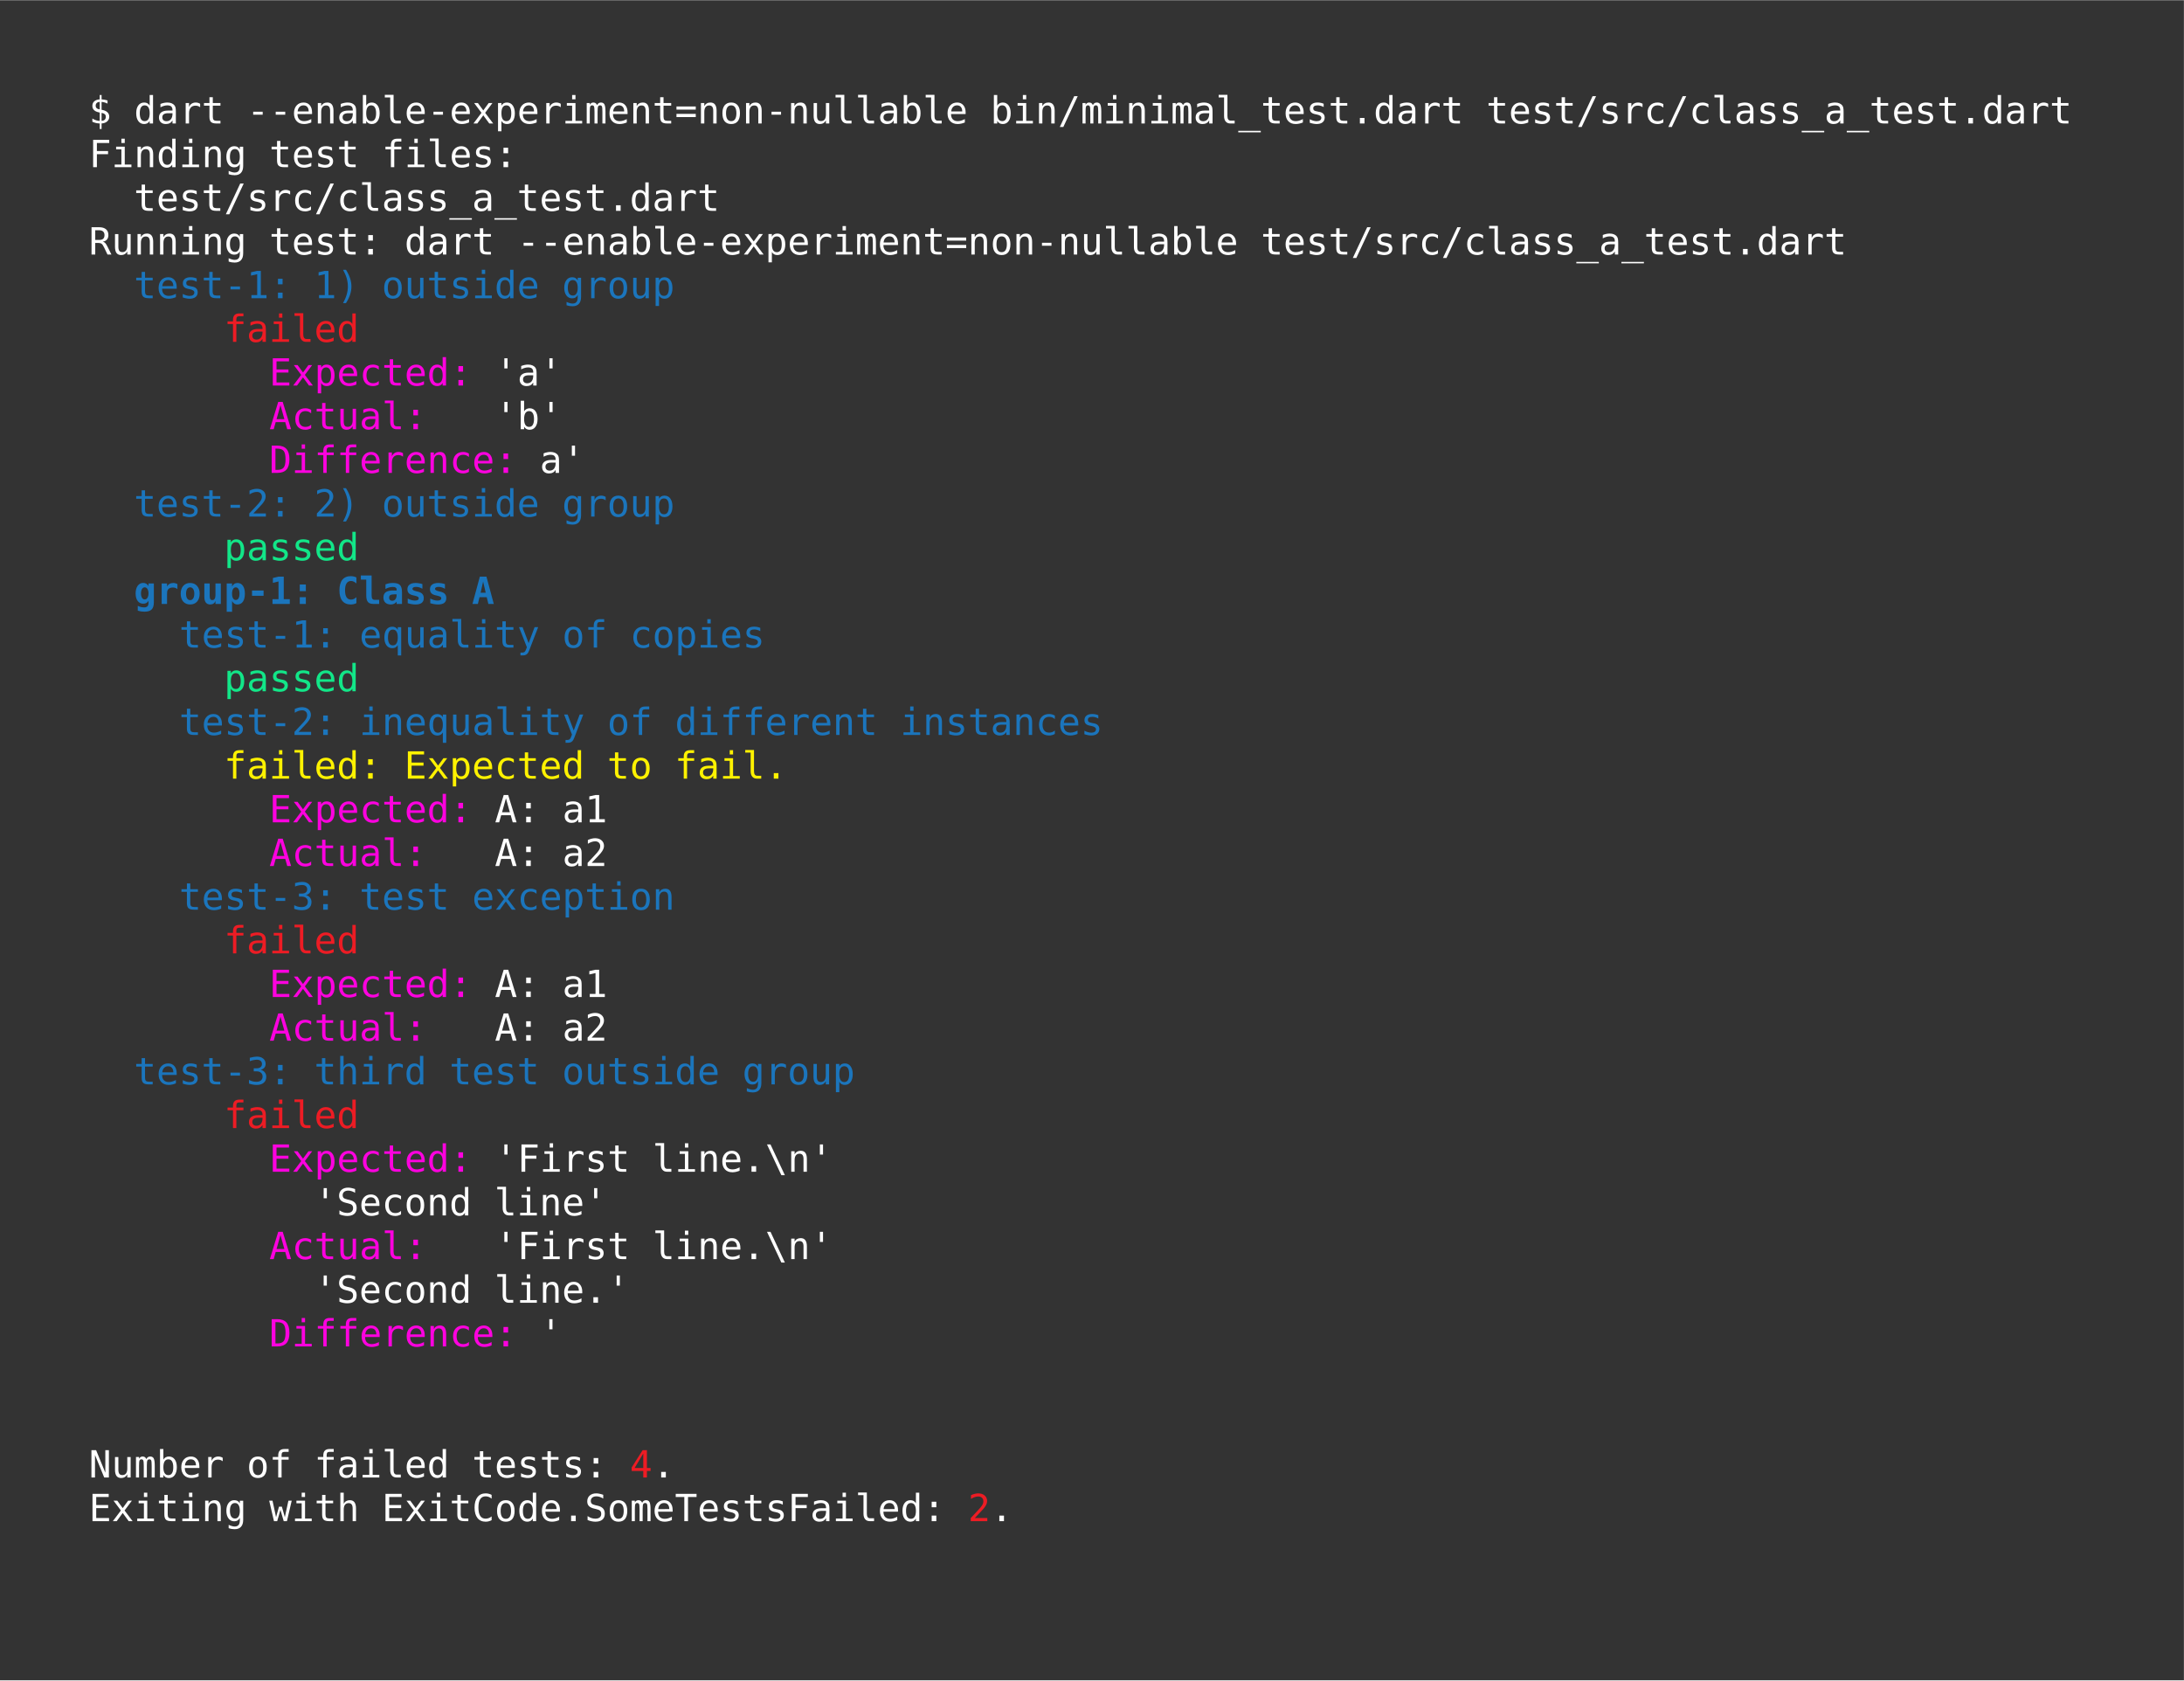
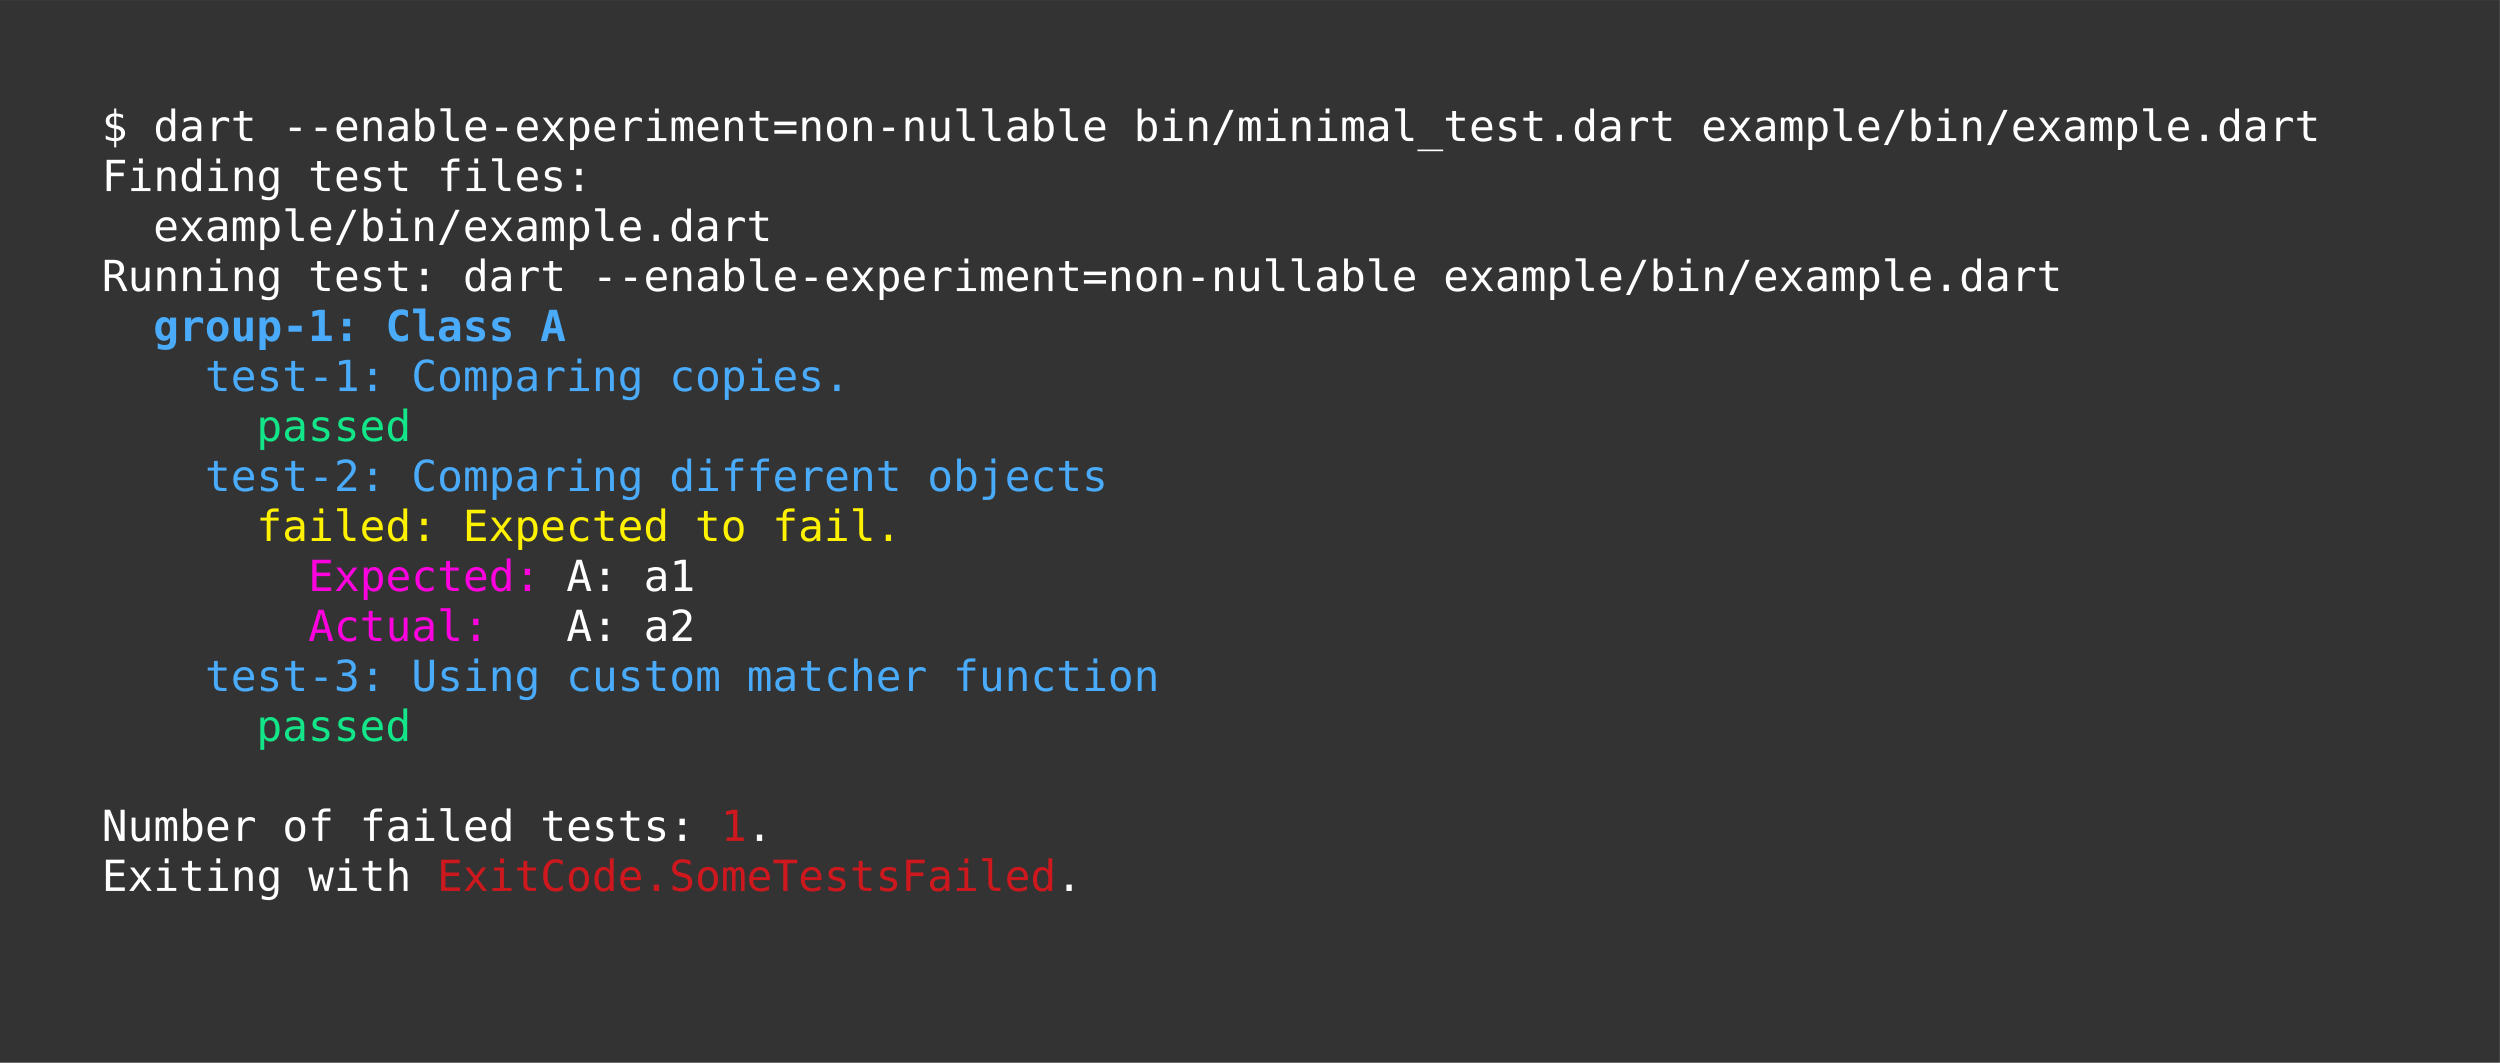
- <svg xmlns="http://www.w3.org/2000/svg" viewBox="0 0 933.505 718.11" height="718.11" width="933.505" xml:space="preserve" id="svg998" version="1.1">
-   <defs id="defs1002">
-     <clipPath id="clipPath1014" clipPathUnits="userSpaceOnUse">
-       <path style="clip-rule:evenodd" id="path1012" d="M 0,0 H 700.1 V 538.5 H 0 Z" />
+ <svg xmlns="http://www.w3.org/2000/svg" viewBox="0 0 933.505 396.813" height="396.813" width="933.505" xml:space="preserve" id="svg1846" version="1.1">
+   <defs id="defs1850">
+     <clipPath id="clipPath1862" clipPathUnits="userSpaceOnUse">
+       <path style="clip-rule:evenodd" id="path1860" d="M 0,0 H 700.1 V 297.6 H 0 Z" />
    </clipPath>
  </defs>
-   <g transform="matrix(1.333333,0,0,-1.333333,0,718.1102)" id="g1006">
-     <g id="g1008">
-       <g clip-path="url(#clipPath1014)" id="g1010">
-         <path id="path1016" style="fill:#333333;fill-opacity:1;fill-rule:evenodd;stroke:none" d="M -0.1,538.6 H 700.2 V -0.1 H -0.1 Z" />
-         <g id="g1018">
-           <text id="text1022" style="font-variant:normal;font-weight:normal;font-size:12px;font-family:'DejaVu Sans Mono';-inkscape-font-specification:DejaVuSansMono;writing-mode:lr-tb;fill:#ffffff;fill-opacity:1;fill-rule:nonzero;stroke:none" transform="matrix(1,0,0,-1,28.5,499)">
-             <tspan id="tspan1020" y="0" x="0 7.2 14.4 21.6 28.884 36.084 43.284 50.568 57.768 64.968 72.168 79.368 86.652 93.852 101.052 108.252 115.536 122.736 129.936 137.136 144.42 151.62 158.82 166.02 173.304 180.504 187.704 194.904 202.188 209.388 216.588 223.872 231.072 238.272 245.472 252.672 259.956 267.156 274.356 281.64 288.84 296.04 303.24 310.44 317.724 324.924 332.124 339.324 346.608 353.808 361.008 368.208 375.492 382.692 389.892 397.092 404.376 411.576 418.776 425.976 433.26 440.46 447.66 454.86 462.144 469.344 476.544 483.744 491.028 498.228 505.428 512.628 519.912 527.112 534.312 541.512 548.796 555.996 563.196 570.396 577.68 584.88 592.08 599.28 606.564 613.764 620.964 628.164 635.448">$ dart --enable-experiment=non-nullable bin/minimal_test.dart test/src/class_a_test.dart </tspan>
+   <g transform="matrix(1.333333,0,0,-1.333333,0,396.8126)" id="g1854">
+     <g id="g1856">
+       <g clip-path="url(#clipPath1862)" id="g1858">
+         <path id="path1864" style="fill:#333333;fill-opacity:1;fill-rule:evenodd;stroke:none" d="M -0.1,297.7 H 700.2 V -0.1 H -0.1 Z" />
+         <g id="g1866">
+           <text id="text1870" style="font-variant:normal;font-weight:normal;font-size:12px;font-family:'DejaVu Sans Mono';-inkscape-font-specification:DejaVuSansMono;writing-mode:lr-tb;fill:#ffffff;fill-opacity:1;fill-rule:nonzero;stroke:none" transform="matrix(1,0,0,-1,28.5,258.1)">
+             <tspan id="tspan1868" y="0" x="0 7.2 14.4 21.6 28.884 36.084 43.284 50.568 57.768 64.968 72.168 79.368 86.652 93.852 101.052 108.252 115.536 122.736 129.936 137.136 144.42 151.62 158.82 166.02 173.304 180.504 187.704 194.904 202.188 209.388 216.588 223.872 231.072 238.272 245.472 252.672 259.956 267.156 274.356 281.64 288.84 296.04 303.24 310.44 317.724 324.924 332.124 339.324 346.608 353.808 361.008 368.208 375.492 382.692 389.892 397.092 404.376 411.576 418.776 425.976 433.26 440.46 447.66 454.86 462.144 469.344 476.544 483.744 491.028 498.228 505.428 512.628 519.912 527.112 534.312 541.512 548.796 555.996 563.196 570.396 577.68 584.88 592.08 599.28 606.564 613.764 620.964">$ dart --enable-experiment=non-nullable bin/minimal_test.dart example/bin/example.dart </tspan>
          </text>
        </g>
-         <g id="g1024">
-           <text id="text1028" style="font-variant:normal;font-weight:normal;font-size:12px;font-family:'DejaVu Sans Mono';-inkscape-font-specification:DejaVuSansMono;writing-mode:lr-tb;fill:#ffffff;fill-opacity:1;fill-rule:nonzero;stroke:none" transform="matrix(1,0,0,-1,28.5,485)">
-             <tspan id="tspan1026" y="0" x="0 7.2 14.4 21.6 28.884 36.084 43.284 50.568 57.768 64.968 72.168 79.368 86.652 93.852 101.052 108.252 115.536 122.736 129.936 137.22">Finding test files: </tspan>
+         <g id="g1872">
+           <text id="text1876" style="font-variant:normal;font-weight:normal;font-size:12px;font-family:'DejaVu Sans Mono';-inkscape-font-specification:DejaVuSansMono;writing-mode:lr-tb;fill:#ffffff;fill-opacity:1;fill-rule:nonzero;stroke:none" transform="matrix(1,0,0,-1,28.5,244.1)">
+             <tspan id="tspan1874" y="0" x="0 7.2 14.4 21.6 28.884 36.084 43.284 50.568 57.768 64.968 72.168 79.368 86.652 93.852 101.052 108.252 115.536 122.736 129.936 137.22">Finding test files: </tspan>
          </text>
        </g>
-         <g id="g1030">
-           <text id="text1034" style="font-variant:normal;font-weight:normal;font-size:12px;font-family:'DejaVu Sans Mono';-inkscape-font-specification:DejaVuSansMono;writing-mode:lr-tb;fill:#ffffff;fill-opacity:1;fill-rule:nonzero;stroke:none" transform="matrix(1,0,0,-1,42.9,471)">
-             <tspan id="tspan1032" y="0" x="0 7.2 14.484 21.684 28.884 36.084 43.368 50.568 57.768 64.968 72.252 79.452 86.652 93.852 101.136 108.336 115.536 122.736 130.02 137.22 144.42 151.62 158.904 166.104 173.304 180.504">test/src/class_a_test.dart</tspan>
+         <g id="g1878">
+           <text id="text1882" style="font-variant:normal;font-weight:normal;font-size:12px;font-family:'DejaVu Sans Mono';-inkscape-font-specification:DejaVuSansMono;writing-mode:lr-tb;fill:#ffffff;fill-opacity:1;fill-rule:nonzero;stroke:none" transform="matrix(1,0,0,-1,42.9,230.1)">
+             <tspan id="tspan1880" y="0" x="0 7.2 14.484 21.684 28.884 36.084 43.368 50.568 57.768 64.968 72.252 79.452 86.652 93.852 101.136 108.336 115.536 122.736 130.02 137.22 144.42 151.62 158.904 166.104">example/bin/example.dart</tspan>
          </text>
        </g>
-         <g id="g1036">
-           <text id="text1040" style="font-variant:normal;font-weight:normal;font-size:12px;font-family:'DejaVu Sans Mono';-inkscape-font-specification:DejaVuSansMono;writing-mode:lr-tb;fill:#ffffff;fill-opacity:1;fill-rule:nonzero;stroke:none" transform="matrix(1,0,0,-1,28.5,457)">
-             <tspan id="tspan1038" y="0" x="0 7.2 14.4 21.6 28.884 36.084 43.284 50.568 57.768 64.968 72.168 79.368 86.652 93.852 101.052 108.252 115.536 122.736 129.936 137.22 144.42 151.62 158.82 166.02 173.304 180.504 187.704 194.904 202.188 209.388 216.588 223.788 231.072 238.272 245.472 252.672 259.956 267.156 274.356 281.556 288.84 296.04 303.24 310.524 317.724 324.924 332.124 339.324 346.608 353.808 361.008 368.292 375.492 382.692 389.892 397.092 404.376 411.576 418.776 425.976 433.26 440.46 447.66 454.86 462.144 469.344 476.544 483.744 491.028 498.228 505.428 512.628 519.912 527.112 534.312 541.512 548.796 555.996">Running test: dart --enable-experiment=non-nullable test/src/class_a_test.dart</tspan>
+         <g id="g1884">
+           <text id="text1888" style="font-variant:normal;font-weight:normal;font-size:12px;font-family:'DejaVu Sans Mono';-inkscape-font-specification:DejaVuSansMono;writing-mode:lr-tb;fill:#ffffff;fill-opacity:1;fill-rule:nonzero;stroke:none" transform="matrix(1,0,0,-1,28.5,216.1)">
+             <tspan id="tspan1886" y="0" x="0 7.2 14.4 21.6 28.884 36.084 43.284 50.568 57.768 64.968 72.168 79.368 86.652 93.852 101.052 108.252 115.536 122.736 129.936 137.22 144.42 151.62 158.82 166.02 173.304 180.504 187.704 194.904 202.188 209.388 216.588 223.788 231.072 238.272 245.472 252.672 259.956 267.156 274.356 281.556 288.84 296.04 303.24 310.524 317.724 324.924 332.124 339.324 346.608 353.808 361.008 368.292 375.492 382.692 389.892 397.092 404.376 411.576 418.776 425.976 433.26 440.46 447.66 454.86 462.144 469.344 476.544 483.744 491.028 498.228 505.428 512.628 519.912 527.112 534.312 541.512">Running test: dart --enable-experiment=non-nullable example/bin/example.dart</tspan>
          </text>
        </g>
-         <g id="g1042" />
-         <g id="g1044">
-           <text id="text1048" style="font-variant:normal;font-weight:normal;font-size:12px;font-family:'DejaVu Sans Mono';-inkscape-font-specification:DejaVuSansMono;writing-mode:lr-tb;fill:#1b75bc;fill-opacity:1;fill-rule:nonzero;stroke:none" transform="matrix(1,0,0,-1,42.9,443)">
-             <tspan id="tspan1046" y="0" x="0 7.2 14.484 21.684 28.884 36.168 43.368 50.568 57.768 64.968 72.252 79.452 86.652 93.852 101.136 108.336 115.536 122.736 130.02 137.22 144.42 151.62 158.904 166.104">test-1: 1) outside group</tspan>
+         <g id="g1890" />
+         <g id="g1892">
+           <text id="text1896" style="font-variant:normal;font-weight:bold;font-size:12px;font-family:'DejaVu Sans Mono';-inkscape-font-specification:DejaVuSansMono-Bold;writing-mode:lr-tb;fill:#49abfa;fill-opacity:1;fill-rule:nonzero;stroke:none" transform="matrix(1,0,0,-1,42.9,202.1)">
+             <tspan id="tspan1894" y="0" x="0 7.2 14.484 21.684 28.884 36.084 43.368 50.568 57.768 65.052 72.252 79.452 86.652 93.852 101.136 108.336">group-1: Class A</tspan>
          </text>
        </g>
-         <g id="g1050" />
-         <g id="g1052">
-           <text id="text1056" style="font-variant:normal;font-weight:normal;font-size:12px;font-family:'DejaVu Sans Mono';-inkscape-font-specification:DejaVuSansMono;writing-mode:lr-tb;fill:#ed1c24;fill-opacity:1;fill-rule:nonzero;stroke:none" transform="matrix(1,0,0,-1,71.8,429)">
-             <tspan id="tspan1054" y="0" x="0 7.2 14.484 21.684 28.884 36.084">failed</tspan>
+         <g id="g1898">
+           <text id="text1902" style="font-variant:normal;font-weight:normal;font-size:12px;font-family:'DejaVu Sans Mono';-inkscape-font-specification:DejaVuSansMono;writing-mode:lr-tb;fill:#49abfa;fill-opacity:1;fill-rule:nonzero;stroke:none" transform="matrix(1,0,0,-1,57.384,188.1)">
+             <tspan id="tspan1900" y="0" x="0 7.2 14.4 21.6 28.884 36.084 43.284 50.568 57.768 64.968 72.168 79.368 86.652 93.852 101.052 108.252 115.536 122.736 129.936 137.136 144.42 151.62 158.82 166.02 173.304">test-1: Comparing copies.</tspan>
          </text>
        </g>
-         <g id="g1058" />
-         <g id="g1060">
-           <text id="text1064" style="font-variant:normal;font-weight:normal;font-size:12px;font-family:'DejaVu Sans Mono';-inkscape-font-specification:DejaVuSansMono;writing-mode:lr-tb;fill:#fd02df;fill-opacity:1;fill-rule:nonzero;stroke:none" transform="matrix(1,0,0,-1,86.3,415)">
-             <tspan id="tspan1062" y="0" x="0 7.2 14.4 21.6 28.884 36.084 43.284 50.484 57.768">Expected:</tspan>
+         <g id="g1904" />
+         <g id="g1906">
+           <text id="text1910" style="font-variant:normal;font-weight:normal;font-size:12px;font-family:'DejaVu Sans Mono';-inkscape-font-specification:DejaVuSansMono;writing-mode:lr-tb;fill:#12e688;fill-opacity:1;fill-rule:nonzero;stroke:none" transform="matrix(1,0,0,-1,71.8,174.1)">
+             <tspan id="tspan1908" y="0" x="0 7.2 14.484 21.684 28.884 36.084">passed</tspan>
          </text>
        </g>
-         <g id="g1066">
-           <text id="text1070" style="font-variant:normal;font-weight:normal;font-size:12px;font-family:'DejaVu Sans Mono';-inkscape-font-specification:DejaVuSansMono;writing-mode:lr-tb;fill:#ffffff;fill-opacity:1;fill-rule:nonzero;stroke:none" transform="matrix(1,0,0,-1,158.584,415)">
-             <tspan id="tspan1068" y="0" x="0 7.2 14.4">'a'</tspan>
+         <g id="g1912" />
+         <g id="g1914">
+           <text id="text1918" style="font-variant:normal;font-weight:normal;font-size:12px;font-family:'DejaVu Sans Mono';-inkscape-font-specification:DejaVuSansMono;writing-mode:lr-tb;fill:#49abfa;fill-opacity:1;fill-rule:nonzero;stroke:none" transform="matrix(1,0,0,-1,57.4,160.1)">
+             <tspan id="tspan1916" y="0" x="0 7.2 14.4 21.6 28.884 36.084 43.284 50.568 57.768 64.968 72.168 79.368 86.652 93.852 101.052 108.252 115.536 122.736 129.936 137.136 144.42 151.62 158.82 166.02 173.304 180.504 187.704 194.988 202.188 209.388 216.588 223.788 231.072 238.272 245.472">test-2: Comparing different objects</tspan>
          </text>
        </g>
-         <g id="g1072" />
-         <g id="g1074">
-           <text id="text1078" style="font-variant:normal;font-weight:normal;font-size:12px;font-family:'DejaVu Sans Mono';-inkscape-font-specification:DejaVuSansMono;writing-mode:lr-tb;fill:#fd02df;fill-opacity:1;fill-rule:nonzero;stroke:none" transform="matrix(1,0,0,-1,86.3,401)">
-             <tspan id="tspan1076" y="0" x="0 7.2 14.4 21.6 28.884 36.084 43.284">Actual:</tspan>
+         <g id="g1920" />
+         <g id="g1922">
+           <text id="text1926" style="font-variant:normal;font-weight:normal;font-size:12px;font-family:'DejaVu Sans Mono';-inkscape-font-specification:DejaVuSansMono;writing-mode:lr-tb;fill:#fff200;fill-opacity:1;fill-rule:nonzero;stroke:none" transform="matrix(1,0,0,-1,71.8,146.1)">
+             <tspan id="tspan1924" y="0" x="0 7.2 14.484 21.684 28.884 36.084 43.368 50.568 57.768 64.968 72.252 79.452 86.652 93.852 101.136 108.336 115.536 122.82 130.02 137.22 144.42 151.62 158.904 166.104 173.304">failed: Expected to fail.</tspan>
          </text>
        </g>
-         <g id="g1080">
-           <text id="text1084" style="font-variant:normal;font-weight:normal;font-size:12px;font-family:'DejaVu Sans Mono';-inkscape-font-specification:DejaVuSansMono;writing-mode:lr-tb;fill:#ffffff;fill-opacity:1;fill-rule:nonzero;stroke:none" transform="matrix(1,0,0,-1,158.584,401)">
-             <tspan id="tspan1082" y="0" x="0 7.2 14.4">'b'</tspan>
+         <g id="g1928" />
+         <g id="g1930">
+           <text id="text1934" style="font-variant:normal;font-weight:normal;font-size:12px;font-family:'DejaVu Sans Mono';-inkscape-font-specification:DejaVuSansMono;writing-mode:lr-tb;fill:#fd02df;fill-opacity:1;fill-rule:nonzero;stroke:none" transform="matrix(1,0,0,-1,86.3,132.1)">
+             <tspan id="tspan1932" y="0" x="0 7.2 14.4 21.6 28.884 36.084 43.284 50.484 57.768">Expected:</tspan>
          </text>
        </g>
-         <g id="g1086" />
-         <g id="g1088">
-           <text id="text1092" style="font-variant:normal;font-weight:normal;font-size:12px;font-family:'DejaVu Sans Mono';-inkscape-font-specification:DejaVuSansMono;writing-mode:lr-tb;fill:#fd02df;fill-opacity:1;fill-rule:nonzero;stroke:none" transform="matrix(1,0,0,-1,86.3,387)">
-             <tspan id="tspan1090" y="0" x="0 7.2 14.4 21.6 28.884 36.084 43.284 50.484 57.768 64.968 72.168">Difference:</tspan>
+         <g id="g1936">
+           <text id="text1940" style="font-variant:normal;font-weight:normal;font-size:12px;font-family:'DejaVu Sans Mono';-inkscape-font-specification:DejaVuSansMono;writing-mode:lr-tb;fill:#ffffff;fill-opacity:1;fill-rule:nonzero;stroke:none" transform="matrix(1,0,0,-1,158.584,132.1)">
+             <tspan id="tspan1938" y="0" x="0 7.2 14.4 21.6 28.8">A: a1</tspan>
          </text>
        </g>
-         <g id="g1094">
-           <text id="text1098" style="font-variant:normal;font-weight:normal;font-size:12px;font-family:'DejaVu Sans Mono';-inkscape-font-specification:DejaVuSansMono;writing-mode:lr-tb;fill:#ffffff;fill-opacity:1;fill-rule:nonzero;stroke:none" transform="matrix(1,0,0,-1,173,387)">
-             <tspan id="tspan1096" y="0" x="0 7.2">a'</tspan>
+         <g id="g1942" />
+         <g id="g1944">
+           <text id="text1948" style="font-variant:normal;font-weight:normal;font-size:12px;font-family:'DejaVu Sans Mono';-inkscape-font-specification:DejaVuSansMono;writing-mode:lr-tb;fill:#fd02df;fill-opacity:1;fill-rule:nonzero;stroke:none" transform="matrix(1,0,0,-1,86.3,118.1)">
+             <tspan id="tspan1946" y="0" x="0 7.2 14.4 21.6 28.884 36.084 43.284">Actual:</tspan>
          </text>
        </g>
-         <g id="g1100" />
-         <g id="g1102">
-           <text id="text1106" style="font-variant:normal;font-weight:normal;font-size:12px;font-family:'DejaVu Sans Mono';-inkscape-font-specification:DejaVuSansMono;writing-mode:lr-tb;fill:#1b75bc;fill-opacity:1;fill-rule:nonzero;stroke:none" transform="matrix(1,0,0,-1,42.9,373)">
-             <tspan id="tspan1104" y="0" x="0 7.2 14.484 21.684 28.884 36.168 43.368 50.568 57.768 64.968 72.252 79.452 86.652 93.852 101.136 108.336 115.536 122.736 130.02 137.22 144.42 151.62 158.904 166.104">test-2: 2) outside group</tspan>
+         <g id="g1950">
+           <text id="text1954" style="font-variant:normal;font-weight:normal;font-size:12px;font-family:'DejaVu Sans Mono';-inkscape-font-specification:DejaVuSansMono;writing-mode:lr-tb;fill:#ffffff;fill-opacity:1;fill-rule:nonzero;stroke:none" transform="matrix(1,0,0,-1,158.584,118.1)">
+             <tspan id="tspan1952" y="0" x="0 7.2 14.4 21.6 28.8">A: a2</tspan>
          </text>
        </g>
-         <g id="g1108" />
-         <g id="g1110">
-           <text id="text1114" style="font-variant:normal;font-weight:normal;font-size:12px;font-family:'DejaVu Sans Mono';-inkscape-font-specification:DejaVuSansMono;writing-mode:lr-tb;fill:#12e688;fill-opacity:1;fill-rule:nonzero;stroke:none" transform="matrix(1,0,0,-1,71.8,359)">
-             <tspan id="tspan1112" y="0" x="0 7.2 14.484 21.684 28.884 36.084">passed</tspan>
+         <g id="g1956" />
+         <g id="g1958">
+           <text id="text1962" style="font-variant:normal;font-weight:normal;font-size:12px;font-family:'DejaVu Sans Mono';-inkscape-font-specification:DejaVuSansMono;writing-mode:lr-tb;fill:#49abfa;fill-opacity:1;fill-rule:nonzero;stroke:none" transform="matrix(1,0,0,-1,57.4,104.1)">
+             <tspan id="tspan1960" y="0" x="0 7.2 14.4 21.6 28.884 36.084 43.284 50.568 57.768 64.968 72.168 79.368 86.652 93.852 101.052 108.252 115.536 122.736 129.936 137.136 144.42 151.62 158.82 166.02 173.304 180.504 187.704 194.904 202.188 209.388 216.588 223.788 231.072 238.272 245.472 252.672 259.956">test-3: Using custom matcher function</tspan>
          </text>
        </g>
-         <g id="g1116" />
-         <g id="g1118">
-           <text id="text1122" style="font-variant:normal;font-weight:bold;font-size:12px;font-family:'DejaVu Sans Mono';-inkscape-font-specification:DejaVuSansMono-Bold;writing-mode:lr-tb;fill:#1b75bc;fill-opacity:1;fill-rule:nonzero;stroke:none" transform="matrix(1,0,0,-1,42.9,345)">
-             <tspan id="tspan1120" y="0" x="0 7.2 14.484 21.684 28.884 36.084 43.368 50.568 57.768 65.052 72.252 79.452 86.652 93.852 101.136 108.336">group-1: Class A</tspan>
+         <g id="g1964" />
+         <g id="g1966">
+           <text id="text1970" style="font-variant:normal;font-weight:normal;font-size:12px;font-family:'DejaVu Sans Mono';-inkscape-font-specification:DejaVuSansMono;writing-mode:lr-tb;fill:#12e688;fill-opacity:1;fill-rule:nonzero;stroke:none" transform="matrix(1,0,0,-1,71.8,90.1)">
+             <tspan id="tspan1968" y="0" x="0 7.2 14.484 21.684 28.884 36.084">passed</tspan>
          </text>
        </g>
-         <g id="g1124" />
-         <g id="g1126">
-           <text id="text1130" style="font-variant:normal;font-weight:normal;font-size:12px;font-family:'DejaVu Sans Mono';-inkscape-font-specification:DejaVuSansMono;writing-mode:lr-tb;fill:#1b75bc;fill-opacity:1;fill-rule:nonzero;stroke:none" transform="matrix(1,0,0,-1,57.4,331)">
-             <tspan id="tspan1128" y="0" x="0 7.2 14.4 21.6 28.884 36.084 43.284 50.568 57.768 64.968 72.168 79.368 86.652 93.852 101.052 108.252 115.536 122.736 129.936 137.22 144.42 151.62 158.82 166.02 173.304 180.504">test-1: equality of copies</tspan>
+         <g id="g1972" />
+         <g id="g1974">
+           <text id="text1978" style="font-variant:normal;font-weight:normal;font-size:12px;font-family:'DejaVu Sans Mono';-inkscape-font-specification:DejaVuSansMono;writing-mode:lr-tb;fill:#ffffff;fill-opacity:1;fill-rule:nonzero;stroke:none" transform="matrix(1,0,0,-1,28.5,62.1)">
+             <tspan id="tspan1976" y="0" x="0 7.2 14.4 21.6 28.884 36.084 43.284 50.568 57.768 64.968 72.168 79.368 86.652 93.852 101.052 108.252 115.536 122.736 129.936 137.136 144.42 151.62 158.82 166.104">Number of failed tests: </tspan>
          </text>
        </g>
-         <g id="g1132" />
-         <g id="g1134">
-           <text id="text1138" style="font-variant:normal;font-weight:normal;font-size:12px;font-family:'DejaVu Sans Mono';-inkscape-font-specification:DejaVuSansMono;writing-mode:lr-tb;fill:#12e688;fill-opacity:1;fill-rule:nonzero;stroke:none" transform="matrix(1,0,0,-1,71.8,317)">
-             <tspan id="tspan1136" y="0" x="0 7.2 14.484 21.684 28.884 36.084">passed</tspan>
+         <g id="g1980">
+           <text id="text1984" style="font-variant:normal;font-weight:normal;font-size:12px;font-family:'DejaVu Sans Mono';-inkscape-font-specification:DejaVuSansMono;writing-mode:lr-tb;fill:#ce181e;fill-opacity:1;fill-rule:nonzero;stroke:none" transform="matrix(1,0,0,-1,201.9,62.1)">
+             <tspan id="tspan1982" y="0" x="0">1</tspan>
          </text>
        </g>
-         <g id="g1140" />
-         <g id="g1142">
-           <text id="text1146" style="font-variant:normal;font-weight:normal;font-size:12px;font-family:'DejaVu Sans Mono';-inkscape-font-specification:DejaVuSansMono;writing-mode:lr-tb;fill:#1b75bc;fill-opacity:1;fill-rule:nonzero;stroke:none" transform="matrix(1,0,0,-1,57.4,303)">
-             <tspan id="tspan1144" y="0" x="0 7.2 14.4 21.6 28.884 36.084 43.284 50.568 57.768 64.968 72.168 79.368 86.652 93.852 101.052 108.252 115.536 122.736 129.936 137.22 144.42 151.62 158.82 166.02 173.304 180.504 187.704 194.904 202.188 209.388 216.588 223.872 231.072 238.272 245.472 252.672 259.956 267.156 274.356 281.556 288.84">test-2: inequality of different instances</tspan>
+         <g id="g1986">
+           <text id="text1990" style="font-variant:normal;font-weight:normal;font-size:12px;font-family:'DejaVu Sans Mono';-inkscape-font-specification:DejaVuSansMono;writing-mode:lr-tb;fill:#ffffff;fill-opacity:1;fill-rule:nonzero;stroke:none" transform="matrix(1,0,0,-1,209.1,62.1)">
+             <tspan id="tspan1988" y="0" x="0">.</tspan>
          </text>
        </g>
-         <g id="g1148" />
-         <g id="g1150">
-           <text id="text1154" style="font-variant:normal;font-weight:normal;font-size:12px;font-family:'DejaVu Sans Mono';-inkscape-font-specification:DejaVuSansMono;writing-mode:lr-tb;fill:#fff200;fill-opacity:1;fill-rule:nonzero;stroke:none" transform="matrix(1,0,0,-1,71.8,289)">
-             <tspan id="tspan1152" y="0" x="0 7.2 14.484 21.684 28.884 36.084 43.368 50.568 57.768 64.968 72.252 79.452 86.652 93.852 101.136 108.336 115.536 122.82 130.02 137.22 144.42 151.62 158.904 166.104 173.304">failed: Expected to fail.</tspan>
+         <g id="g1992">
+           <text id="text1996" style="font-variant:normal;font-weight:normal;font-size:12px;font-family:'DejaVu Sans Mono';-inkscape-font-specification:DejaVuSansMono;writing-mode:lr-tb;fill:#ffffff;fill-opacity:1;fill-rule:nonzero;stroke:none" transform="matrix(1,0,0,-1,28.5,48.1)">
+             <tspan id="tspan1994" y="0" x="0 7.2 14.4 21.6 28.884 36.084 43.284 50.568 57.768 64.968 72.168 79.368 86.652">Exiting with </tspan>
          </text>
        </g>
-         <g id="g1156" />
-         <g id="g1158">
-           <text id="text1162" style="font-variant:normal;font-weight:normal;font-size:12px;font-family:'DejaVu Sans Mono';-inkscape-font-specification:DejaVuSansMono;writing-mode:lr-tb;fill:#fd02df;fill-opacity:1;fill-rule:nonzero;stroke:none" transform="matrix(1,0,0,-1,86.3,275)">
-             <tspan id="tspan1160" y="0" x="0 7.2 14.4 21.6 28.884 36.084 43.284 50.484 57.768">Expected:</tspan>
+         <g id="g1998">
+           <text id="text2002" style="font-variant:normal;font-weight:normal;font-size:12px;font-family:'DejaVu Sans Mono';-inkscape-font-specification:DejaVuSansMono;writing-mode:lr-tb;fill:#ce181e;fill-opacity:1;fill-rule:nonzero;stroke:none" transform="matrix(1,0,0,-1,122.4,48.1)">
+             <tspan id="tspan2000" y="0" x="0 7.2 14.484 21.684 28.884 36.084 43.368 50.568 57.768 64.968 72.252 79.452 86.652 93.852 101.136 108.336 115.536 122.736 130.02 137.22 144.42 151.62 158.904 166.104">ExitCode.SomeTestsFailed</tspan>
          </text>
        </g>
-         <g id="g1164">
-           <text id="text1168" style="font-variant:normal;font-weight:normal;font-size:12px;font-family:'DejaVu Sans Mono';-inkscape-font-specification:DejaVuSansMono;writing-mode:lr-tb;fill:#ffffff;fill-opacity:1;fill-rule:nonzero;stroke:none" transform="matrix(1,0,0,-1,158.584,275)">
-             <tspan id="tspan1166" y="0" x="0 7.2 14.4 21.6 28.8">A: a1</tspan>
-           </text>
-         </g>
-         <g id="g1170" />
-         <g id="g1172">
-           <text id="text1176" style="font-variant:normal;font-weight:normal;font-size:12px;font-family:'DejaVu Sans Mono';-inkscape-font-specification:DejaVuSansMono;writing-mode:lr-tb;fill:#fd02df;fill-opacity:1;fill-rule:nonzero;stroke:none" transform="matrix(1,0,0,-1,86.3,261)">
-             <tspan id="tspan1174" y="0" x="0 7.2 14.4 21.6 28.884 36.084 43.284">Actual:</tspan>
-           </text>
-         </g>
-         <g id="g1178">
-           <text id="text1182" style="font-variant:normal;font-weight:normal;font-size:12px;font-family:'DejaVu Sans Mono';-inkscape-font-specification:DejaVuSansMono;writing-mode:lr-tb;fill:#ffffff;fill-opacity:1;fill-rule:nonzero;stroke:none" transform="matrix(1,0,0,-1,158.584,261)">
-             <tspan id="tspan1180" y="0" x="0 7.2 14.4 21.6 28.8">A: a2</tspan>
-           </text>
-         </g>
-         <g id="g1184" />
-         <g id="g1186">
-           <text id="text1190" style="font-variant:normal;font-weight:normal;font-size:12px;font-family:'DejaVu Sans Mono';-inkscape-font-specification:DejaVuSansMono;writing-mode:lr-tb;fill:#1b75bc;fill-opacity:1;fill-rule:nonzero;stroke:none" transform="matrix(1,0,0,-1,57.4,247)">
-             <tspan id="tspan1188" y="0" x="0 7.2 14.4 21.6 28.884 36.084 43.284 50.568 57.768 64.968 72.168 79.368 86.652 93.852 101.052 108.252 115.536 122.736 129.936 137.136 144.42 151.62">test-3: test exception</tspan>
-           </text>
-         </g>
-         <g id="g1192" />
-         <g id="g1194">
-           <text id="text1198" style="font-variant:normal;font-weight:normal;font-size:12px;font-family:'DejaVu Sans Mono';-inkscape-font-specification:DejaVuSansMono;writing-mode:lr-tb;fill:#ed1c24;fill-opacity:1;fill-rule:nonzero;stroke:none" transform="matrix(1,0,0,-1,71.8,233)">
-             <tspan id="tspan1196" y="0" x="0 7.2 14.484 21.684 28.884 36.084">failed</tspan>
-           </text>
-         </g>
-         <g id="g1200" />
-         <g id="g1202">
-           <text id="text1206" style="font-variant:normal;font-weight:normal;font-size:12px;font-family:'DejaVu Sans Mono';-inkscape-font-specification:DejaVuSansMono;writing-mode:lr-tb;fill:#fd02df;fill-opacity:1;fill-rule:nonzero;stroke:none" transform="matrix(1,0,0,-1,86.3,219)">
-             <tspan id="tspan1204" y="0" x="0 7.2 14.4 21.6 28.884 36.084 43.284 50.484 57.768">Expected:</tspan>
-           </text>
-         </g>
-         <g id="g1208">
-           <text id="text1212" style="font-variant:normal;font-weight:normal;font-size:12px;font-family:'DejaVu Sans Mono';-inkscape-font-specification:DejaVuSansMono;writing-mode:lr-tb;fill:#ffffff;fill-opacity:1;fill-rule:nonzero;stroke:none" transform="matrix(1,0,0,-1,158.584,219)">
-             <tspan id="tspan1210" y="0" x="0 7.2 14.4 21.6 28.8">A: a1</tspan>
-           </text>
-         </g>
-         <g id="g1214" />
-         <g id="g1216">
-           <text id="text1220" style="font-variant:normal;font-weight:normal;font-size:12px;font-family:'DejaVu Sans Mono';-inkscape-font-specification:DejaVuSansMono;writing-mode:lr-tb;fill:#fd02df;fill-opacity:1;fill-rule:nonzero;stroke:none" transform="matrix(1,0,0,-1,86.3,205)">
-             <tspan id="tspan1218" y="0" x="0 7.2 14.4 21.6 28.884 36.084 43.284">Actual:</tspan>
-           </text>
-         </g>
-         <g id="g1222">
-           <text id="text1226" style="font-variant:normal;font-weight:normal;font-size:12px;font-family:'DejaVu Sans Mono';-inkscape-font-specification:DejaVuSansMono;writing-mode:lr-tb;fill:#ffffff;fill-opacity:1;fill-rule:nonzero;stroke:none" transform="matrix(1,0,0,-1,158.584,205)">
-             <tspan id="tspan1224" y="0" x="0 7.2 14.4 21.6 28.8">A: a2</tspan>
-           </text>
-         </g>
-         <g id="g1228" />
-         <g id="g1230">
-           <text id="text1234" style="font-variant:normal;font-weight:normal;font-size:12px;font-family:'DejaVu Sans Mono';-inkscape-font-specification:DejaVuSansMono;writing-mode:lr-tb;fill:#1b75bc;fill-opacity:1;fill-rule:nonzero;stroke:none" transform="matrix(1,0,0,-1,42.9,191)">
-             <tspan id="tspan1232" y="0" x="0 7.2 14.484 21.684 28.884 36.168 43.368 50.568 57.768 64.968 72.252 79.452 86.652 93.936 101.136 108.336 115.536 122.736 130.02 137.22 144.42 151.62 158.904 166.104 173.304 180.504 187.788 194.988 202.188 209.388 216.672 223.872">test-3: third test outside group</tspan>
-           </text>
-         </g>
-         <g id="g1236" />
-         <g id="g1238">
-           <text id="text1242" style="font-variant:normal;font-weight:normal;font-size:12px;font-family:'DejaVu Sans Mono';-inkscape-font-specification:DejaVuSansMono;writing-mode:lr-tb;fill:#ed1c24;fill-opacity:1;fill-rule:nonzero;stroke:none" transform="matrix(1,0,0,-1,71.8,177)">
-             <tspan id="tspan1240" y="0" x="0 7.2 14.484 21.684 28.884 36.084">failed</tspan>
-           </text>
-         </g>
-         <g id="g1244" />
-         <g id="g1246">
-           <text id="text1250" style="font-variant:normal;font-weight:normal;font-size:12px;font-family:'DejaVu Sans Mono';-inkscape-font-specification:DejaVuSansMono;writing-mode:lr-tb;fill:#fd02df;fill-opacity:1;fill-rule:nonzero;stroke:none" transform="matrix(1,0,0,-1,86.3,163)">
-             <tspan id="tspan1248" y="0" x="0 7.2 14.4 21.6 28.884 36.084 43.284 50.484 57.768">Expected:</tspan>
-           </text>
-         </g>
-         <g id="g1252">
-           <text id="text1256" style="font-variant:normal;font-weight:normal;font-size:12px;font-family:'DejaVu Sans Mono';-inkscape-font-specification:DejaVuSansMono;writing-mode:lr-tb;fill:#ffffff;fill-opacity:1;fill-rule:nonzero;stroke:none" transform="matrix(1,0,0,-1,158.584,163)">
-             <tspan id="tspan1254" y="0" x="0 7.2 14.4 21.6 28.8 36.084 43.284 50.484 57.684 64.968 72.168 79.368 86.568 93.852 101.052">'First line.\n'</tspan>
-           </text>
-         </g>
-         <g id="g1258">
-           <text id="text1262" style="font-variant:normal;font-weight:normal;font-size:12px;font-family:'DejaVu Sans Mono';-inkscape-font-specification:DejaVuSansMono;writing-mode:lr-tb;fill:#ffffff;fill-opacity:1;fill-rule:nonzero;stroke:none" transform="matrix(1,0,0,-1,100.668,149)">
-             <tspan id="tspan1260" y="0" x="0 7.2 14.484 21.684 28.884 36.084 43.368 50.568 57.768 64.968 72.252 79.452 86.652">'Second line'</tspan>
-           </text>
-         </g>
-         <g id="g1264" />
-         <g id="g1266">
-           <text id="text1270" style="font-variant:normal;font-weight:normal;font-size:12px;font-family:'DejaVu Sans Mono';-inkscape-font-specification:DejaVuSansMono;writing-mode:lr-tb;fill:#fd02df;fill-opacity:1;fill-rule:nonzero;stroke:none" transform="matrix(1,0,0,-1,86.3,135)">
-             <tspan id="tspan1268" y="0" x="0 7.2 14.4 21.6 28.884 36.084 43.284">Actual:</tspan>
-           </text>
-         </g>
-         <g id="g1272">
-           <text id="text1276" style="font-variant:normal;font-weight:normal;font-size:12px;font-family:'DejaVu Sans Mono';-inkscape-font-specification:DejaVuSansMono;writing-mode:lr-tb;fill:#ffffff;fill-opacity:1;fill-rule:nonzero;stroke:none" transform="matrix(1,0,0,-1,158.584,135)">
-             <tspan id="tspan1274" y="0" x="0 7.2 14.4 21.6 28.8 36.084 43.284 50.484 57.684 64.968 72.168 79.368 86.568 93.852 101.052">'First line.\n'</tspan>
-           </text>
-         </g>
-         <g id="g1278">
-           <text id="text1282" style="font-variant:normal;font-weight:normal;font-size:12px;font-family:'DejaVu Sans Mono';-inkscape-font-specification:DejaVuSansMono;writing-mode:lr-tb;fill:#ffffff;fill-opacity:1;fill-rule:nonzero;stroke:none" transform="matrix(1,0,0,-1,100.668,121)">
-             <tspan id="tspan1280" y="0" x="0 7.2 14.484 21.684 28.884 36.084 43.368 50.568 57.768 64.968 72.252 79.452 86.652 93.852">'Second line.'</tspan>
-           </text>
-         </g>
-         <g id="g1284" />
-         <g id="g1286">
-           <text id="text1290" style="font-variant:normal;font-weight:normal;font-size:12px;font-family:'DejaVu Sans Mono';-inkscape-font-specification:DejaVuSansMono;writing-mode:lr-tb;fill:#fd02df;fill-opacity:1;fill-rule:nonzero;stroke:none" transform="matrix(1,0,0,-1,86.3,107)">
-             <tspan id="tspan1288" y="0" x="0 7.2 14.4 21.6 28.884 36.084 43.284 50.484 57.768 64.968 72.168">Difference:</tspan>
-           </text>
-         </g>
-         <g id="g1292">
-           <text id="text1296" style="font-variant:normal;font-weight:normal;font-size:12px;font-family:'DejaVu Sans Mono';-inkscape-font-specification:DejaVuSansMono;writing-mode:lr-tb;fill:#ffffff;fill-opacity:1;fill-rule:nonzero;stroke:none" transform="matrix(1,0,0,-1,173,107)">
-             <tspan id="tspan1294" y="0" x="0">'</tspan>
-           </text>
-         </g>
-         <g id="g1298" />
-         <g id="g1300">
-           <text id="text1304" style="font-variant:normal;font-weight:normal;font-size:12px;font-family:'DejaVu Sans Mono';-inkscape-font-specification:DejaVuSansMono;writing-mode:lr-tb;fill:#ffffff;fill-opacity:1;fill-rule:nonzero;stroke:none" transform="matrix(1,0,0,-1,28.5,65)">
-             <tspan id="tspan1302" y="0" x="0 7.2 14.4 21.6 28.884 36.084 43.284 50.568 57.768 64.968 72.168 79.368 86.652 93.852 101.052 108.252 115.536 122.736 129.936 137.136 144.42 151.62 158.82 166.104">Number of failed tests: </tspan>
-           </text>
-         </g>
-         <g id="g1306">
-           <text id="text1310" style="font-variant:normal;font-weight:normal;font-size:12px;font-family:'DejaVu Sans Mono';-inkscape-font-specification:DejaVuSansMono;writing-mode:lr-tb;fill:#ed1c24;fill-opacity:1;fill-rule:nonzero;stroke:none" transform="matrix(1,0,0,-1,201.9,65)">
-             <tspan id="tspan1308" y="0" x="0">4</tspan>
-           </text>
-         </g>
-         <g id="g1312">
-           <text id="text1316" style="font-variant:normal;font-weight:normal;font-size:12px;font-family:'DejaVu Sans Mono';-inkscape-font-specification:DejaVuSansMono;writing-mode:lr-tb;fill:#ffffff;fill-opacity:1;fill-rule:nonzero;stroke:none" transform="matrix(1,0,0,-1,209.1,65)">
-             <tspan id="tspan1314" y="0" x="0">.</tspan>
-           </text>
-         </g>
-         <g id="g1318">
-           <text id="text1322" style="font-variant:normal;font-weight:normal;font-size:12px;font-family:'DejaVu Sans Mono';-inkscape-font-specification:DejaVuSansMono;writing-mode:lr-tb;fill:#ffffff;fill-opacity:1;fill-rule:nonzero;stroke:none" transform="matrix(1,0,0,-1,28.5,51)">
-             <tspan id="tspan1320" y="0" x="0 7.2 14.4 21.6 28.884 36.084 43.284 50.568 57.768 64.968 72.168 79.368 86.652 93.852 101.052 108.252 115.536 122.736 129.936 137.136 144.42 151.62 158.82 166.02 173.304 180.504 187.704 194.904 202.188 209.388 216.588 223.788 231.072 238.272 245.472 252.672 259.956 267.156 274.356">Exiting with ExitCode.SomeTestsFailed: </tspan>
-           </text>
-         </g>
-         <g id="g1324">
-           <text id="text1328" style="font-variant:normal;font-weight:normal;font-size:12px;font-family:'DejaVu Sans Mono';-inkscape-font-specification:DejaVuSansMono;writing-mode:lr-tb;fill:#ed1c24;fill-opacity:1;fill-rule:nonzero;stroke:none" transform="matrix(1,0,0,-1,310.3,51)">
-             <tspan id="tspan1326" y="0" x="0">2</tspan>
-           </text>
-         </g>
-         <g id="g1330">
-           <text id="text1334" style="font-variant:normal;font-weight:normal;font-size:12px;font-family:'DejaVu Sans Mono';-inkscape-font-specification:DejaVuSansMono;writing-mode:lr-tb;fill:#ffffff;fill-opacity:1;fill-rule:nonzero;stroke:none" transform="matrix(1,0,0,-1,317.5,51)">
-             <tspan id="tspan1332" y="0" x="0">.</tspan>
+         <g id="g2004">
+           <text id="text2008" style="font-variant:normal;font-weight:normal;font-size:12px;font-family:'DejaVu Sans Mono';-inkscape-font-specification:DejaVuSansMono;writing-mode:lr-tb;fill:#ffffff;fill-opacity:1;fill-rule:nonzero;stroke:none" transform="matrix(1,0,0,-1,295.8,48.1)">
+             <tspan id="tspan2006" y="0" x="0">.</tspan>
          </text>
        </g>
      </g>
    </g>
  </g>
</svg>
